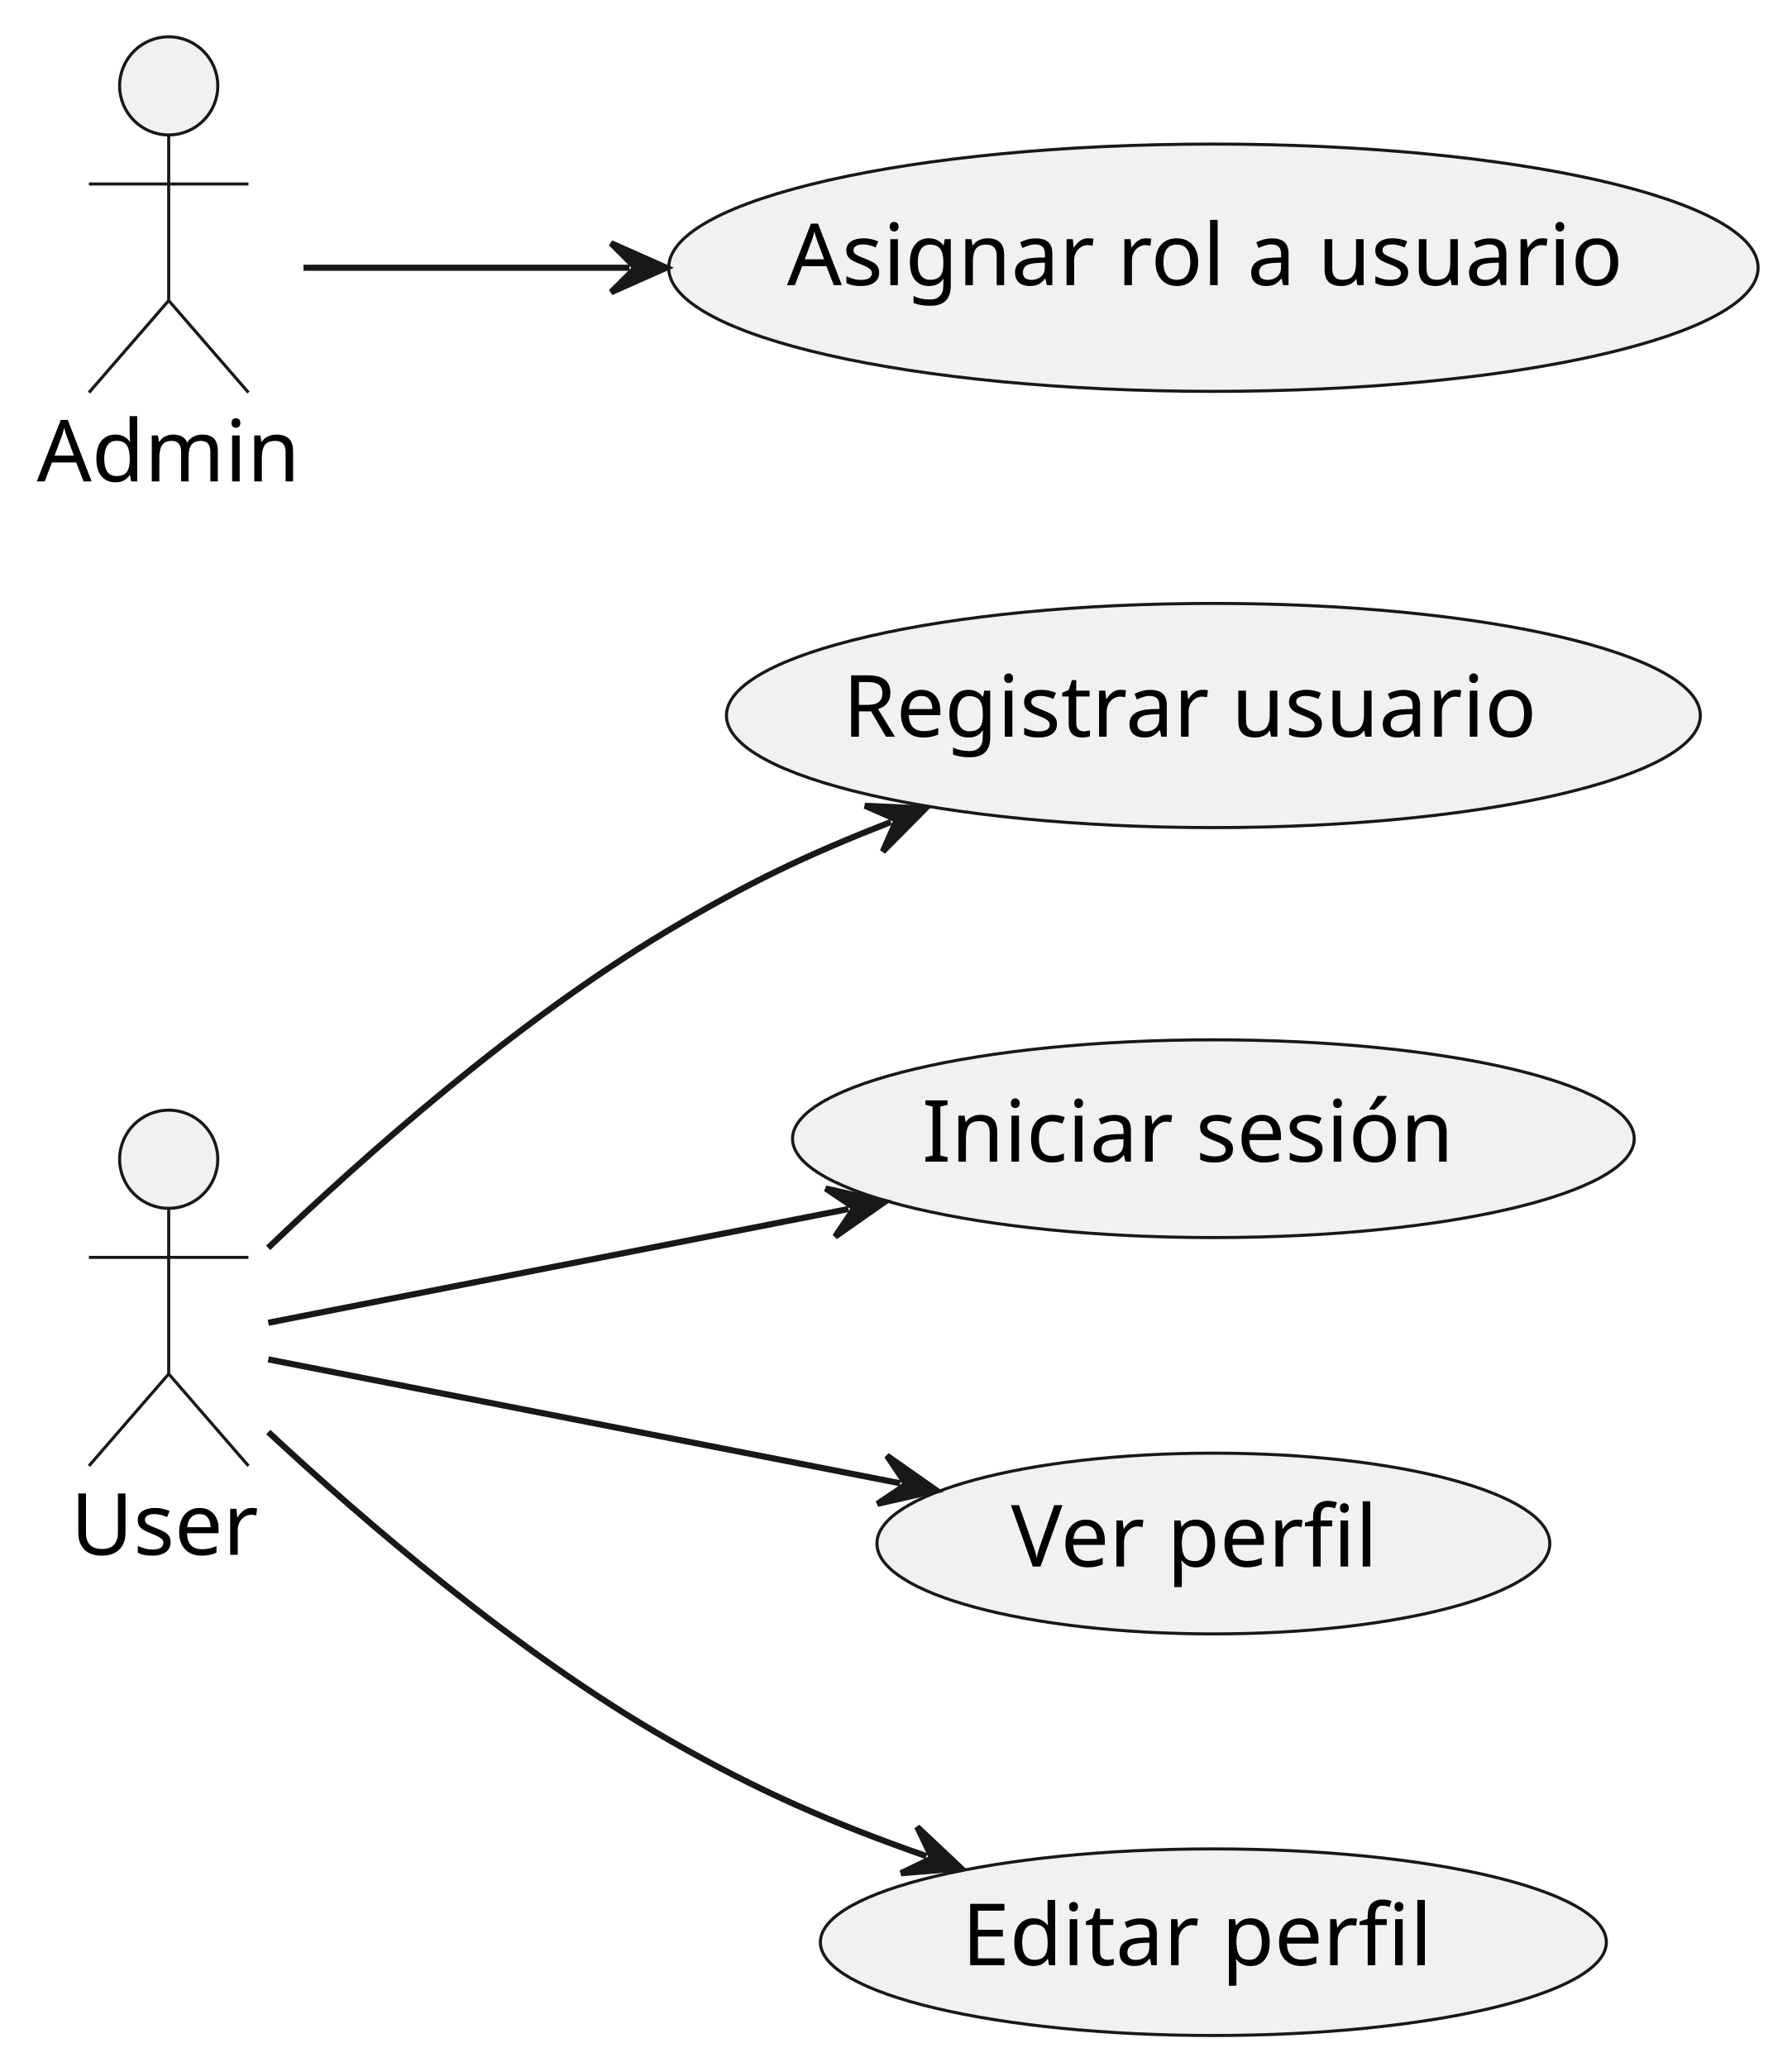
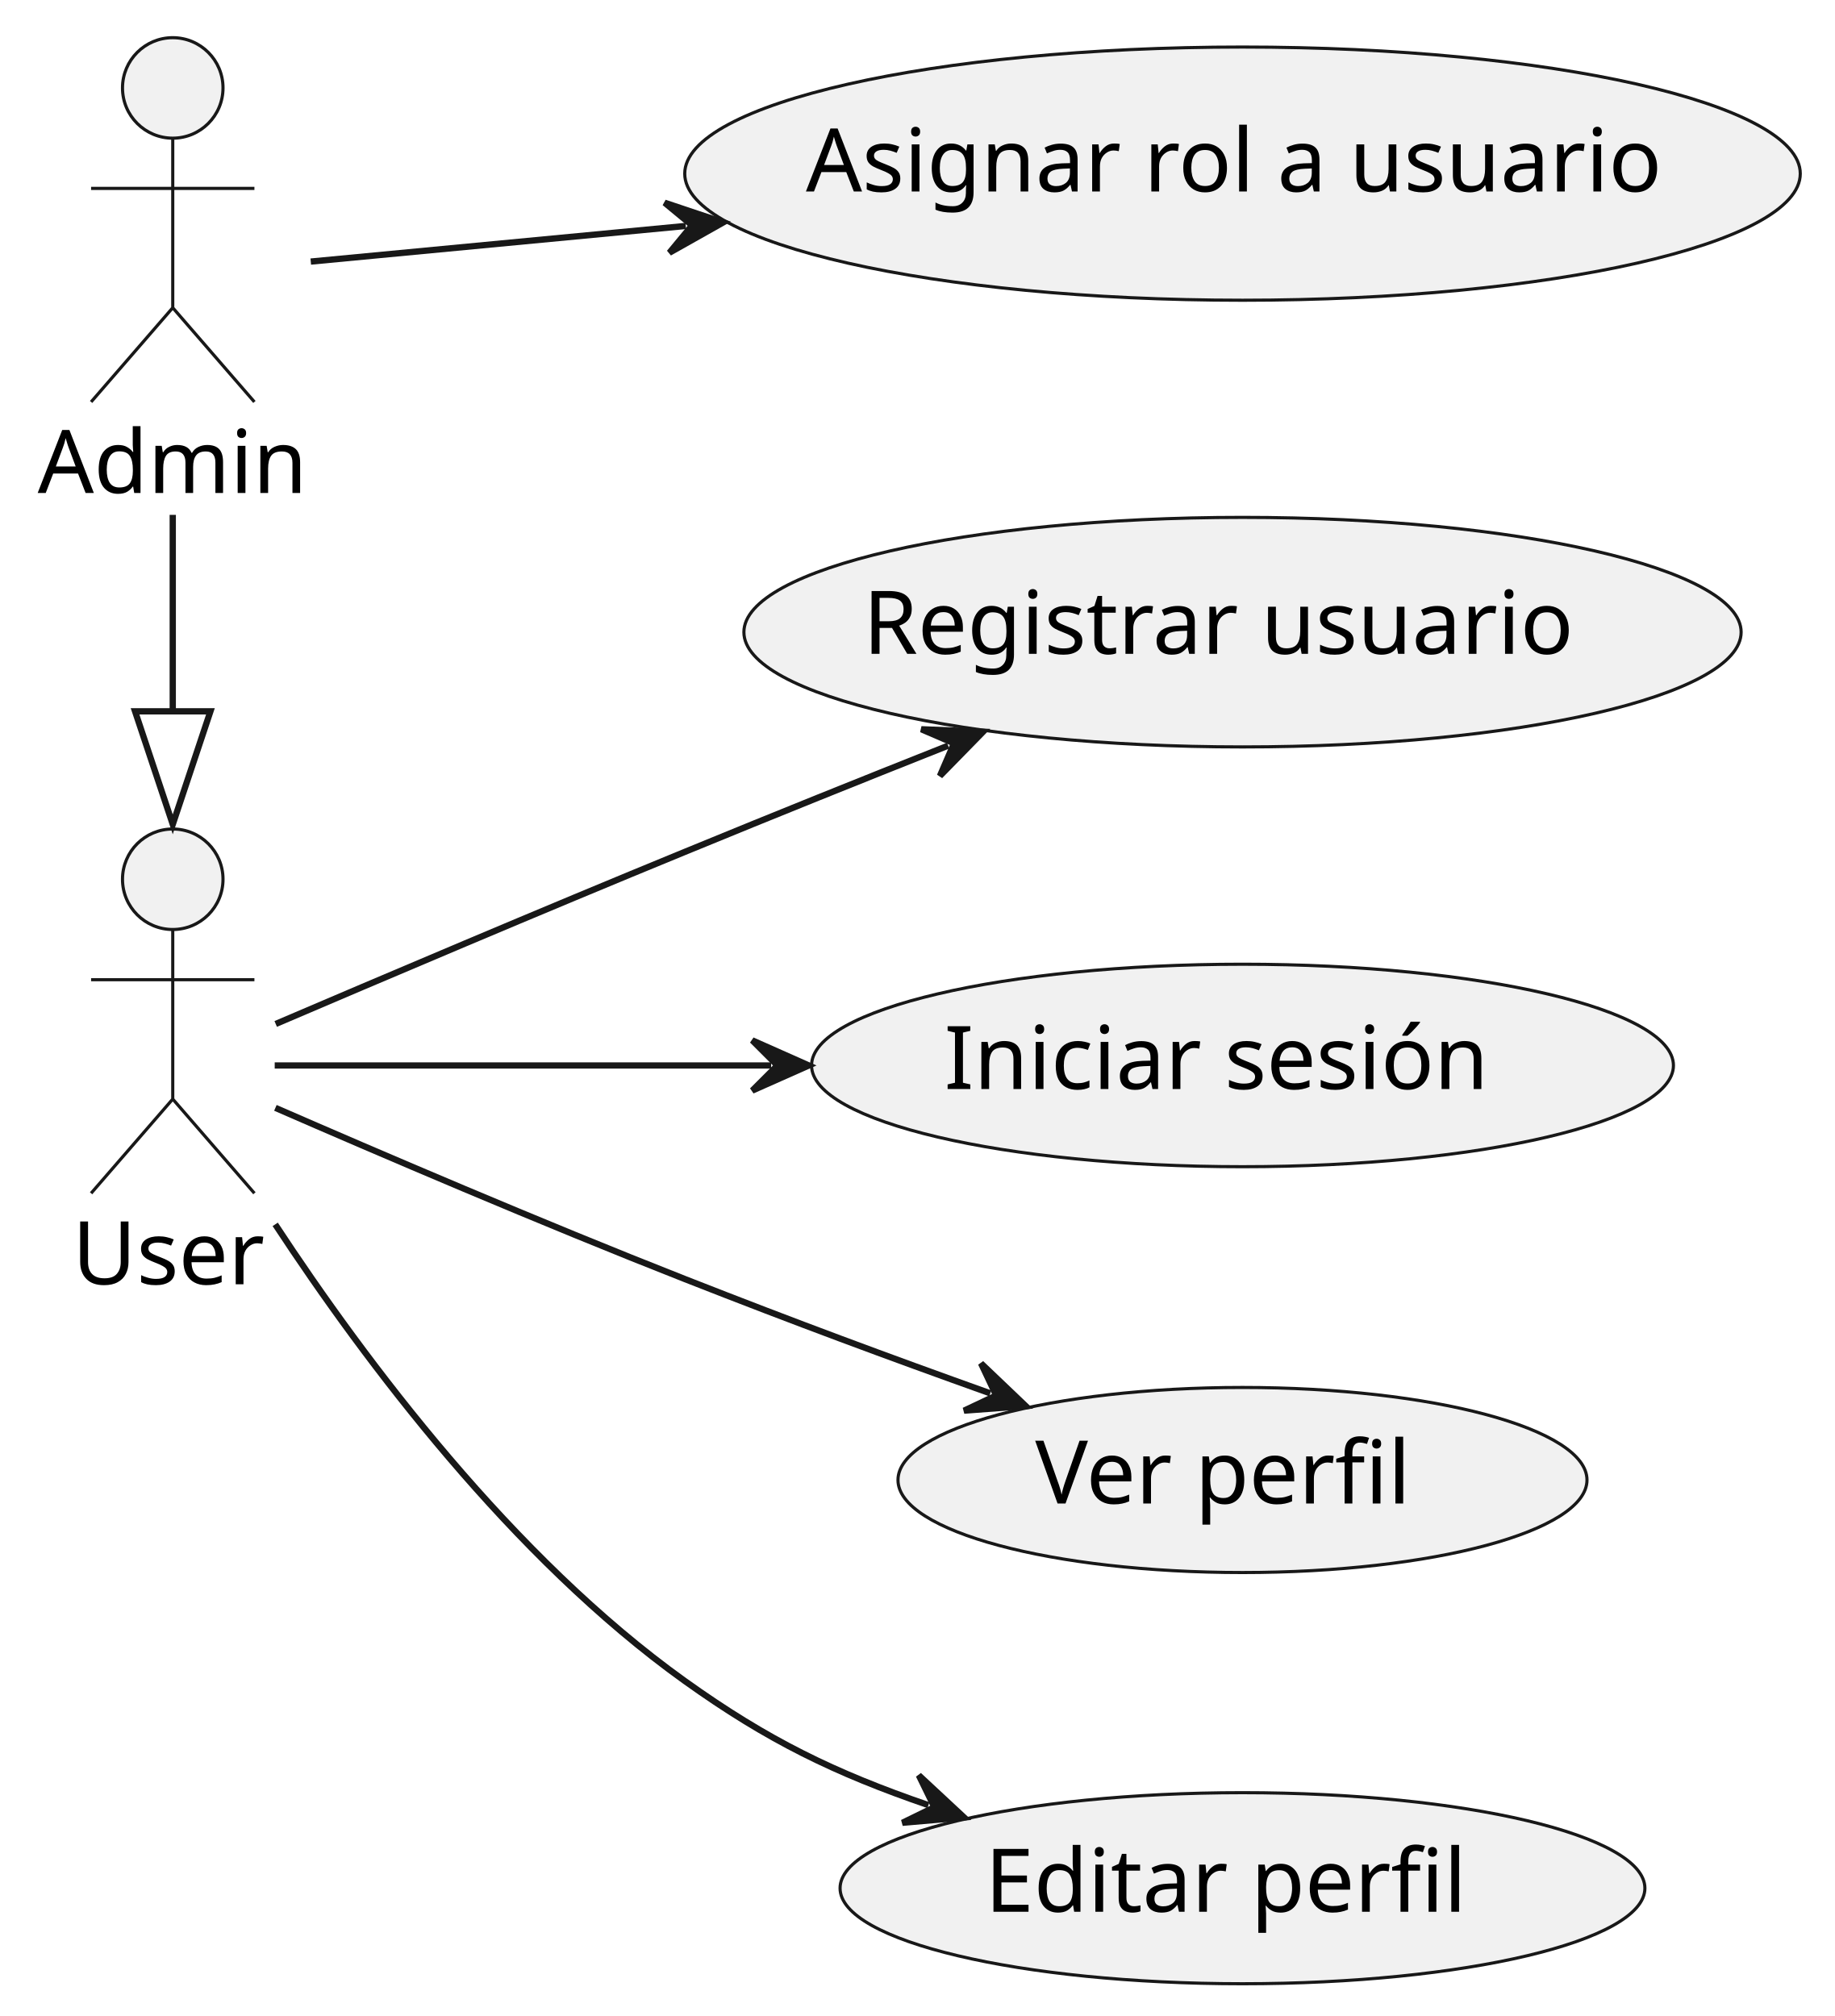
- <svg xmlns="http://www.w3.org/2000/svg" contentStyleType="text/css" height="337px" preserveAspectRatio="none" style="width:292px;height:337px;background:#FFFFFF;" version="1.1" viewBox="0 0 292 337" width="292px" zoomAndPan="magnify">
+ <svg xmlns="http://www.w3.org/2000/svg" contentStyleType="text/css" height="321px" preserveAspectRatio="none" style="width:292px;height:321px;background:#FFFFFF;" version="1.1" viewBox="0 0 292 321" width="292px" zoomAndPan="magnify">
  <defs />
  <g>
    <g id="elem_User">
-       <ellipse cx="27.5" cy="189" fill="#F1F1F1" rx="8" ry="8" style="stroke:#181818;stroke-width:0.5;" />
-       <path d="M27.5,197 L27.5,224 M14.5,205 L40.5,205 M27.5,224 L14.5,239 M27.5,224 L40.5,239 " fill="none" style="stroke:#181818;stroke-width:0.5;" />
-       <text fill="#000000" font-family="sans-serif" font-size="14" lengthAdjust="spacing" textLength="32" x="11.5" y="253.495">User</text>
+       <ellipse cx="27.5" cy="140" fill="#F1F1F1" rx="8" ry="8" style="stroke:#181818;stroke-width:0.5;" />
+       <path d="M27.5,148 L27.5,175 M14.5,156 L40.5,156 M27.5,175 L14.5,190 M27.5,175 L40.5,190 " fill="none" style="stroke:#181818;stroke-width:0.5;" />
+       <text fill="#000000" font-family="sans-serif" font-size="14" lengthAdjust="spacing" textLength="32" x="11.5" y="204.495">User</text>
    </g>
    <g id="elem_Admin">
      <ellipse cx="27.5" cy="14" fill="#F1F1F1" rx="8" ry="8" style="stroke:#181818;stroke-width:0.5;" />
      <path d="M27.5,22 L27.5,49 M14.5,30 L40.5,30 M27.5,49 L14.5,64 M27.5,49 L40.5,64 " fill="none" style="stroke:#181818;stroke-width:0.5;" />
      <text fill="#000000" font-family="sans-serif" font-size="14" lengthAdjust="spacing" textLength="43" x="6" y="78.495">Admin</text>
    </g>
    <g id="elem_UC_Register">
-       <ellipse cx="197.793" cy="116.655" fill="#F1F1F1" rx="79.374" ry="18.275" style="stroke:#181818;stroke-width:0.5;" />
-       <text fill="#000000" font-family="sans-serif" font-size="14" lengthAdjust="spacing" textLength="117" x="137.388" y="120.105">Registrar usuario</text>
+       <ellipse cx="197.793" cy="100.655" fill="#F1F1F1" rx="79.374" ry="18.275" style="stroke:#181818;stroke-width:0.5;" />
+       <text fill="#000000" font-family="sans-serif" font-size="14" lengthAdjust="spacing" textLength="117" x="137.388" y="104.105">Registrar usuario</text>
    </g>
    <g id="elem_UC_Login">
-       <ellipse cx="197.791" cy="185.65" fill="#F1F1F1" rx="68.601" ry="16.12" style="stroke:#181818;stroke-width:0.5;" />
-       <text fill="#000000" font-family="sans-serif" font-size="14" lengthAdjust="spacing" textLength="89" x="150.291" y="189.398">Iniciar sesión</text>
+       <ellipse cx="197.791" cy="169.65" fill="#F1F1F1" rx="68.601" ry="16.12" style="stroke:#181818;stroke-width:0.5;" />
+       <text fill="#000000" font-family="sans-serif" font-size="14" lengthAdjust="spacing" textLength="89" x="150.291" y="173.398">Iniciar sesión</text>
    </g>
    <g id="elem_UC_ViewProfile">
-       <ellipse cx="197.79" cy="251.654" fill="#F1F1F1" rx="54.84" ry="14.734" style="stroke:#181818;stroke-width:0.5;" />
-       <text fill="#000000" font-family="sans-serif" font-size="14" lengthAdjust="spacing" textLength="60" x="164.79" y="255.401">Ver perfil</text>
+       <ellipse cx="197.79" cy="235.654" fill="#F1F1F1" rx="54.84" ry="14.734" style="stroke:#181818;stroke-width:0.5;" />
+       <text fill="#000000" font-family="sans-serif" font-size="14" lengthAdjust="spacing" textLength="60" x="164.79" y="239.401">Ver perfil</text>
    </g>
    <g id="elem_UC_EditProfile">
-       <ellipse cx="197.789" cy="316.652" fill="#F1F1F1" rx="64.059" ry="15.212" style="stroke:#181818;stroke-width:0.5;" />
-       <text fill="#000000" font-family="sans-serif" font-size="14" lengthAdjust="spacing" textLength="76" x="156.789" y="320.399">Editar perfil</text>
+       <ellipse cx="197.789" cy="300.652" fill="#F1F1F1" rx="64.059" ry="15.212" style="stroke:#181818;stroke-width:0.5;" />
+       <text fill="#000000" font-family="sans-serif" font-size="14" lengthAdjust="spacing" textLength="76" x="156.789" y="304.399">Editar perfil</text>
    </g>
    <g id="elem_UC_AssignRole">
-       <ellipse cx="197.792" cy="43.648" fill="#F1F1F1" rx="88.791" ry="20.158" style="stroke:#181818;stroke-width:0.5;" />
-       <text fill="#000000" font-family="sans-serif" font-size="14" lengthAdjust="spacing" textLength="139" x="128.292" y="46.495">Asignar rol a usuario</text>
+       <ellipse cx="197.792" cy="27.648" fill="#F1F1F1" rx="88.791" ry="20.158" style="stroke:#181818;stroke-width:0.5;" />
+       <text fill="#000000" font-family="sans-serif" font-size="14" lengthAdjust="spacing" textLength="139" x="128.292" y="30.495">Asignar rol a usuario</text>
+     </g>
+     <g id="link_Admin_User">
+       <path d="M27.5,81.98 C27.5,98.4 27.5,96.83 27.5,113.26 " fill="none" id="Admin-to-User" style="stroke:#181818;stroke-width:1.0;" />
+       <polygon fill="none" points="27.5,131.26,33.5,113.26,21.5,113.26,27.5,131.26" style="stroke:#181818;stroke-width:1.0;" />
    </g>
    <g id="link_User_UC_Register">
-       <path d="M43.71,203.45 C59.12,188.7 84.15,166.43 109,151.65 C121.97,143.93 131.37,139.419 145.25,134.009 " fill="none" id="User-to-UC_Register" style="stroke:#181818;stroke-width:1.0;" />
-       <polygon fill="#181818" points="150.84,131.83,141.002,131.371,146.181,133.646,143.907,138.825,150.84,131.83" style="stroke:#181818;stroke-width:1.0;" />
+       <path d="M43.89,163.04 C60.07,156.12 86.26,144.98 109,135.65 C124.48,129.29 135.984,124.665 150.934,118.725 " fill="none" id="User-to-UC_Register" style="stroke:#181818;stroke-width:1.0;" />
+       <polygon fill="#181818" points="156.51,116.51,146.669,116.116,151.863,118.356,149.623,123.55,156.51,116.51" style="stroke:#181818;stroke-width:1.0;" />
    </g>
    <g id="link_User_UC_Login">
-       <path d="M43.73,215.66 C66.22,211.25 103.532,203.935 138.312,197.115 " fill="none" id="User-to-UC_Login" style="stroke:#181818;stroke-width:1.0;" />
-       <polygon fill="#181818" points="144.2,195.96,134.599,193.767,139.293,196.922,136.138,201.617,144.2,195.96" style="stroke:#181818;stroke-width:1.0;" />
+       <path d="M43.73,169.65 C62.99,169.65 91.42,169.65 122.75,169.65 " fill="none" id="User-to-UC_Login" style="stroke:#181818;stroke-width:1.0;" />
+       <polygon fill="#181818" points="128.75,169.65,119.75,165.65,123.75,169.65,119.75,173.65,128.75,169.65" style="stroke:#181818;stroke-width:1.0;" />
    </g>
    <g id="link_User_UC_ViewProfile">
-       <path d="M43.73,221.63 C68.09,226.41 110.812,234.785 146.752,241.835 " fill="none" id="User-to-UC_ViewProfile" style="stroke:#181818;stroke-width:1.0;" />
-       <polygon fill="#181818" points="152.64,242.99,144.578,237.332,147.733,242.028,143.038,245.183,152.64,242.99" style="stroke:#181818;stroke-width:1.0;" />
+       <path d="M43.84,176.4 C59.97,183.43 86.13,194.66 109,203.65 C126.82,210.65 141.211,215.978 157.641,221.858 " fill="none" id="User-to-UC_ViewProfile" style="stroke:#181818;stroke-width:1.0;" />
+       <polygon fill="#181818" points="163.29,223.88,156.164,217.081,158.582,222.195,153.469,224.613,163.29,223.88" style="stroke:#181818;stroke-width:1.0;" />
    </g>
    <g id="link_User_UC_EditProfile">
-       <path d="M43.73,233.47 C59.16,247.83 84.21,269.47 109,283.65 C123.84,292.13 135.618,297.225 151.018,302.625 " fill="none" id="User-to-UC_EditProfile" style="stroke:#181818;stroke-width:1.0;" />
-       <polygon fill="#181818" points="156.68,304.61,149.511,297.857,151.962,302.955,146.863,305.407,156.68,304.61" style="stroke:#181818;stroke-width:1.0;" />
+       <path d="M43.81,194.95 C58.2,216.86 81.61,248.04 109,267.65 C122.24,277.13 132.856,282.288 147.796,287.428 " fill="none" id="User-to-UC_EditProfile" style="stroke:#181818;stroke-width:1.0;" />
+       <polygon fill="#181818" points="153.47,289.38,146.261,282.67,148.742,287.753,143.658,290.235,153.47,289.38" style="stroke:#181818;stroke-width:1.0;" />
    </g>
    <g id="link_Admin_UC_AssignRole">
-       <path d="M49.47,43.65 C64.72,43.65 80.48,43.65 102.61,43.65 " fill="none" id="Admin-to-UC_AssignRole" style="stroke:#181818;stroke-width:1.0;" />
-       <polygon fill="#181818" points="108.61,43.65,99.61,39.65,103.61,43.65,99.61,47.65,108.61,43.65" style="stroke:#181818;stroke-width:1.0;" />
+       <path d="M49.47,41.65 C66.22,40.06 84.847,38.287 109.167,35.977 " fill="none" id="Admin-to-UC_AssignRole" style="stroke:#181818;stroke-width:1.0;" />
+       <polygon fill="#181818" points="115.14,35.41,105.802,32.279,110.162,35.883,106.559,40.243,115.14,35.41" style="stroke:#181818;stroke-width:1.0;" />
    </g>
  </g>
</svg>
